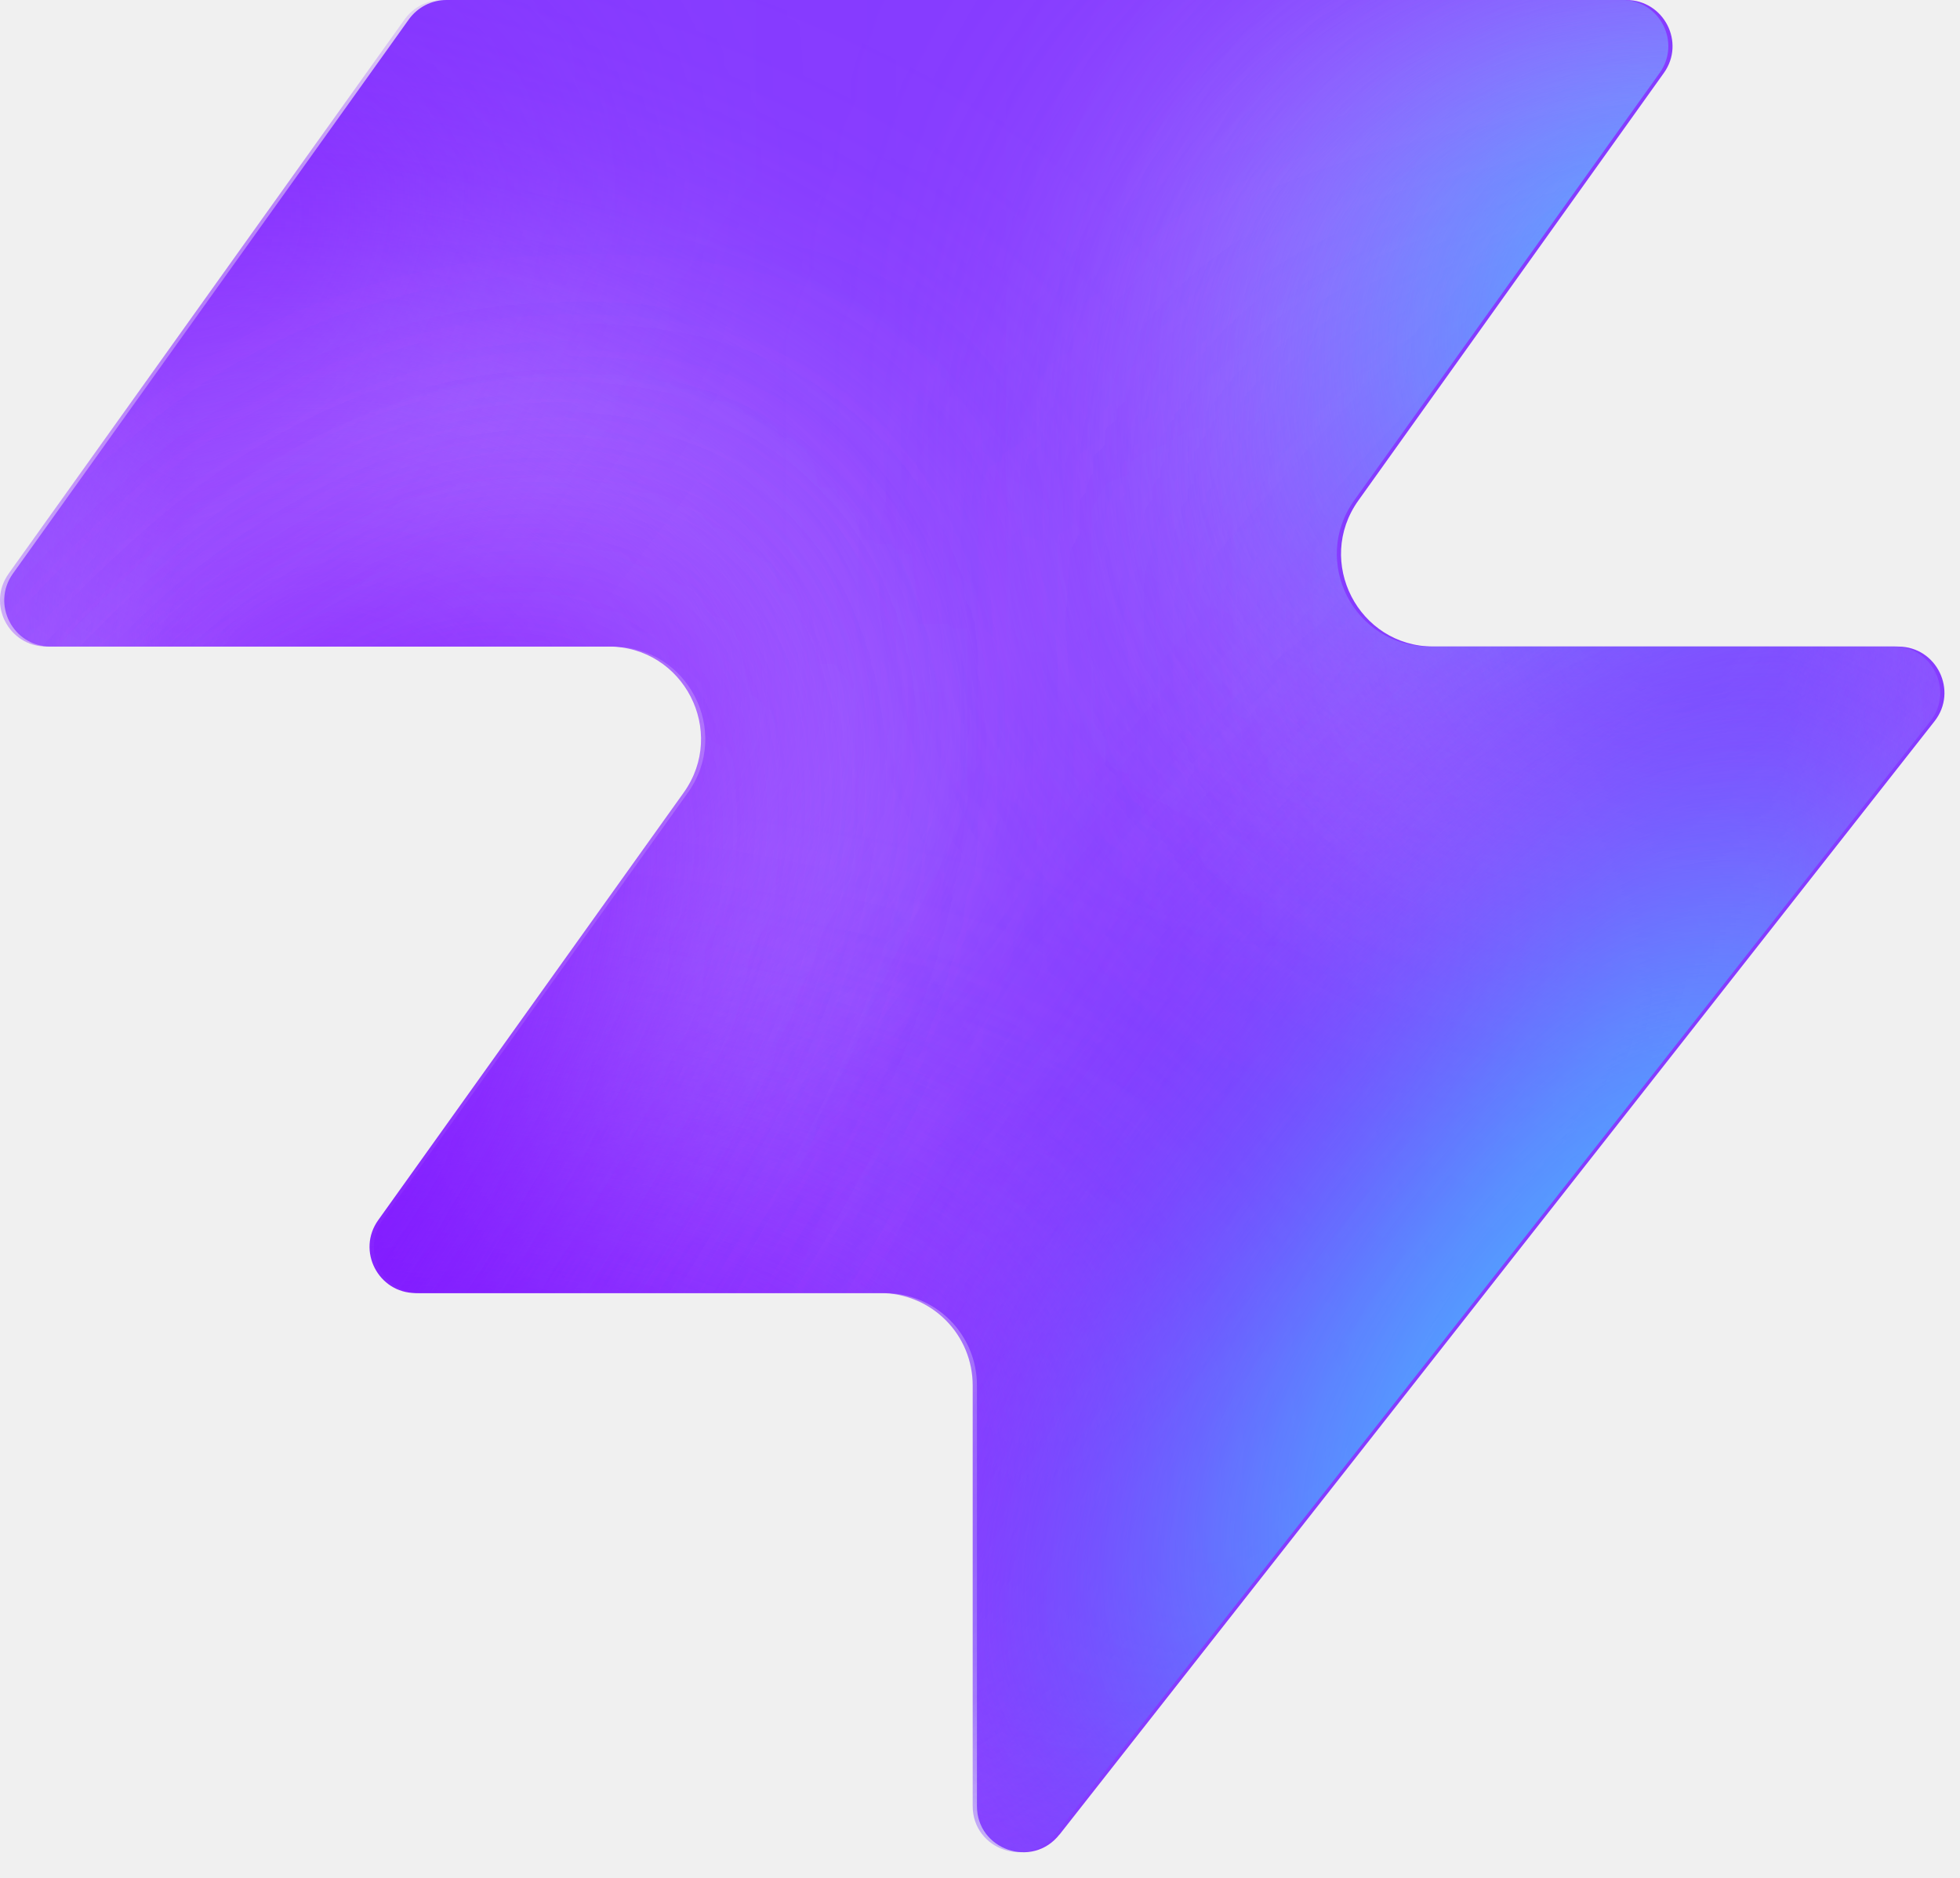
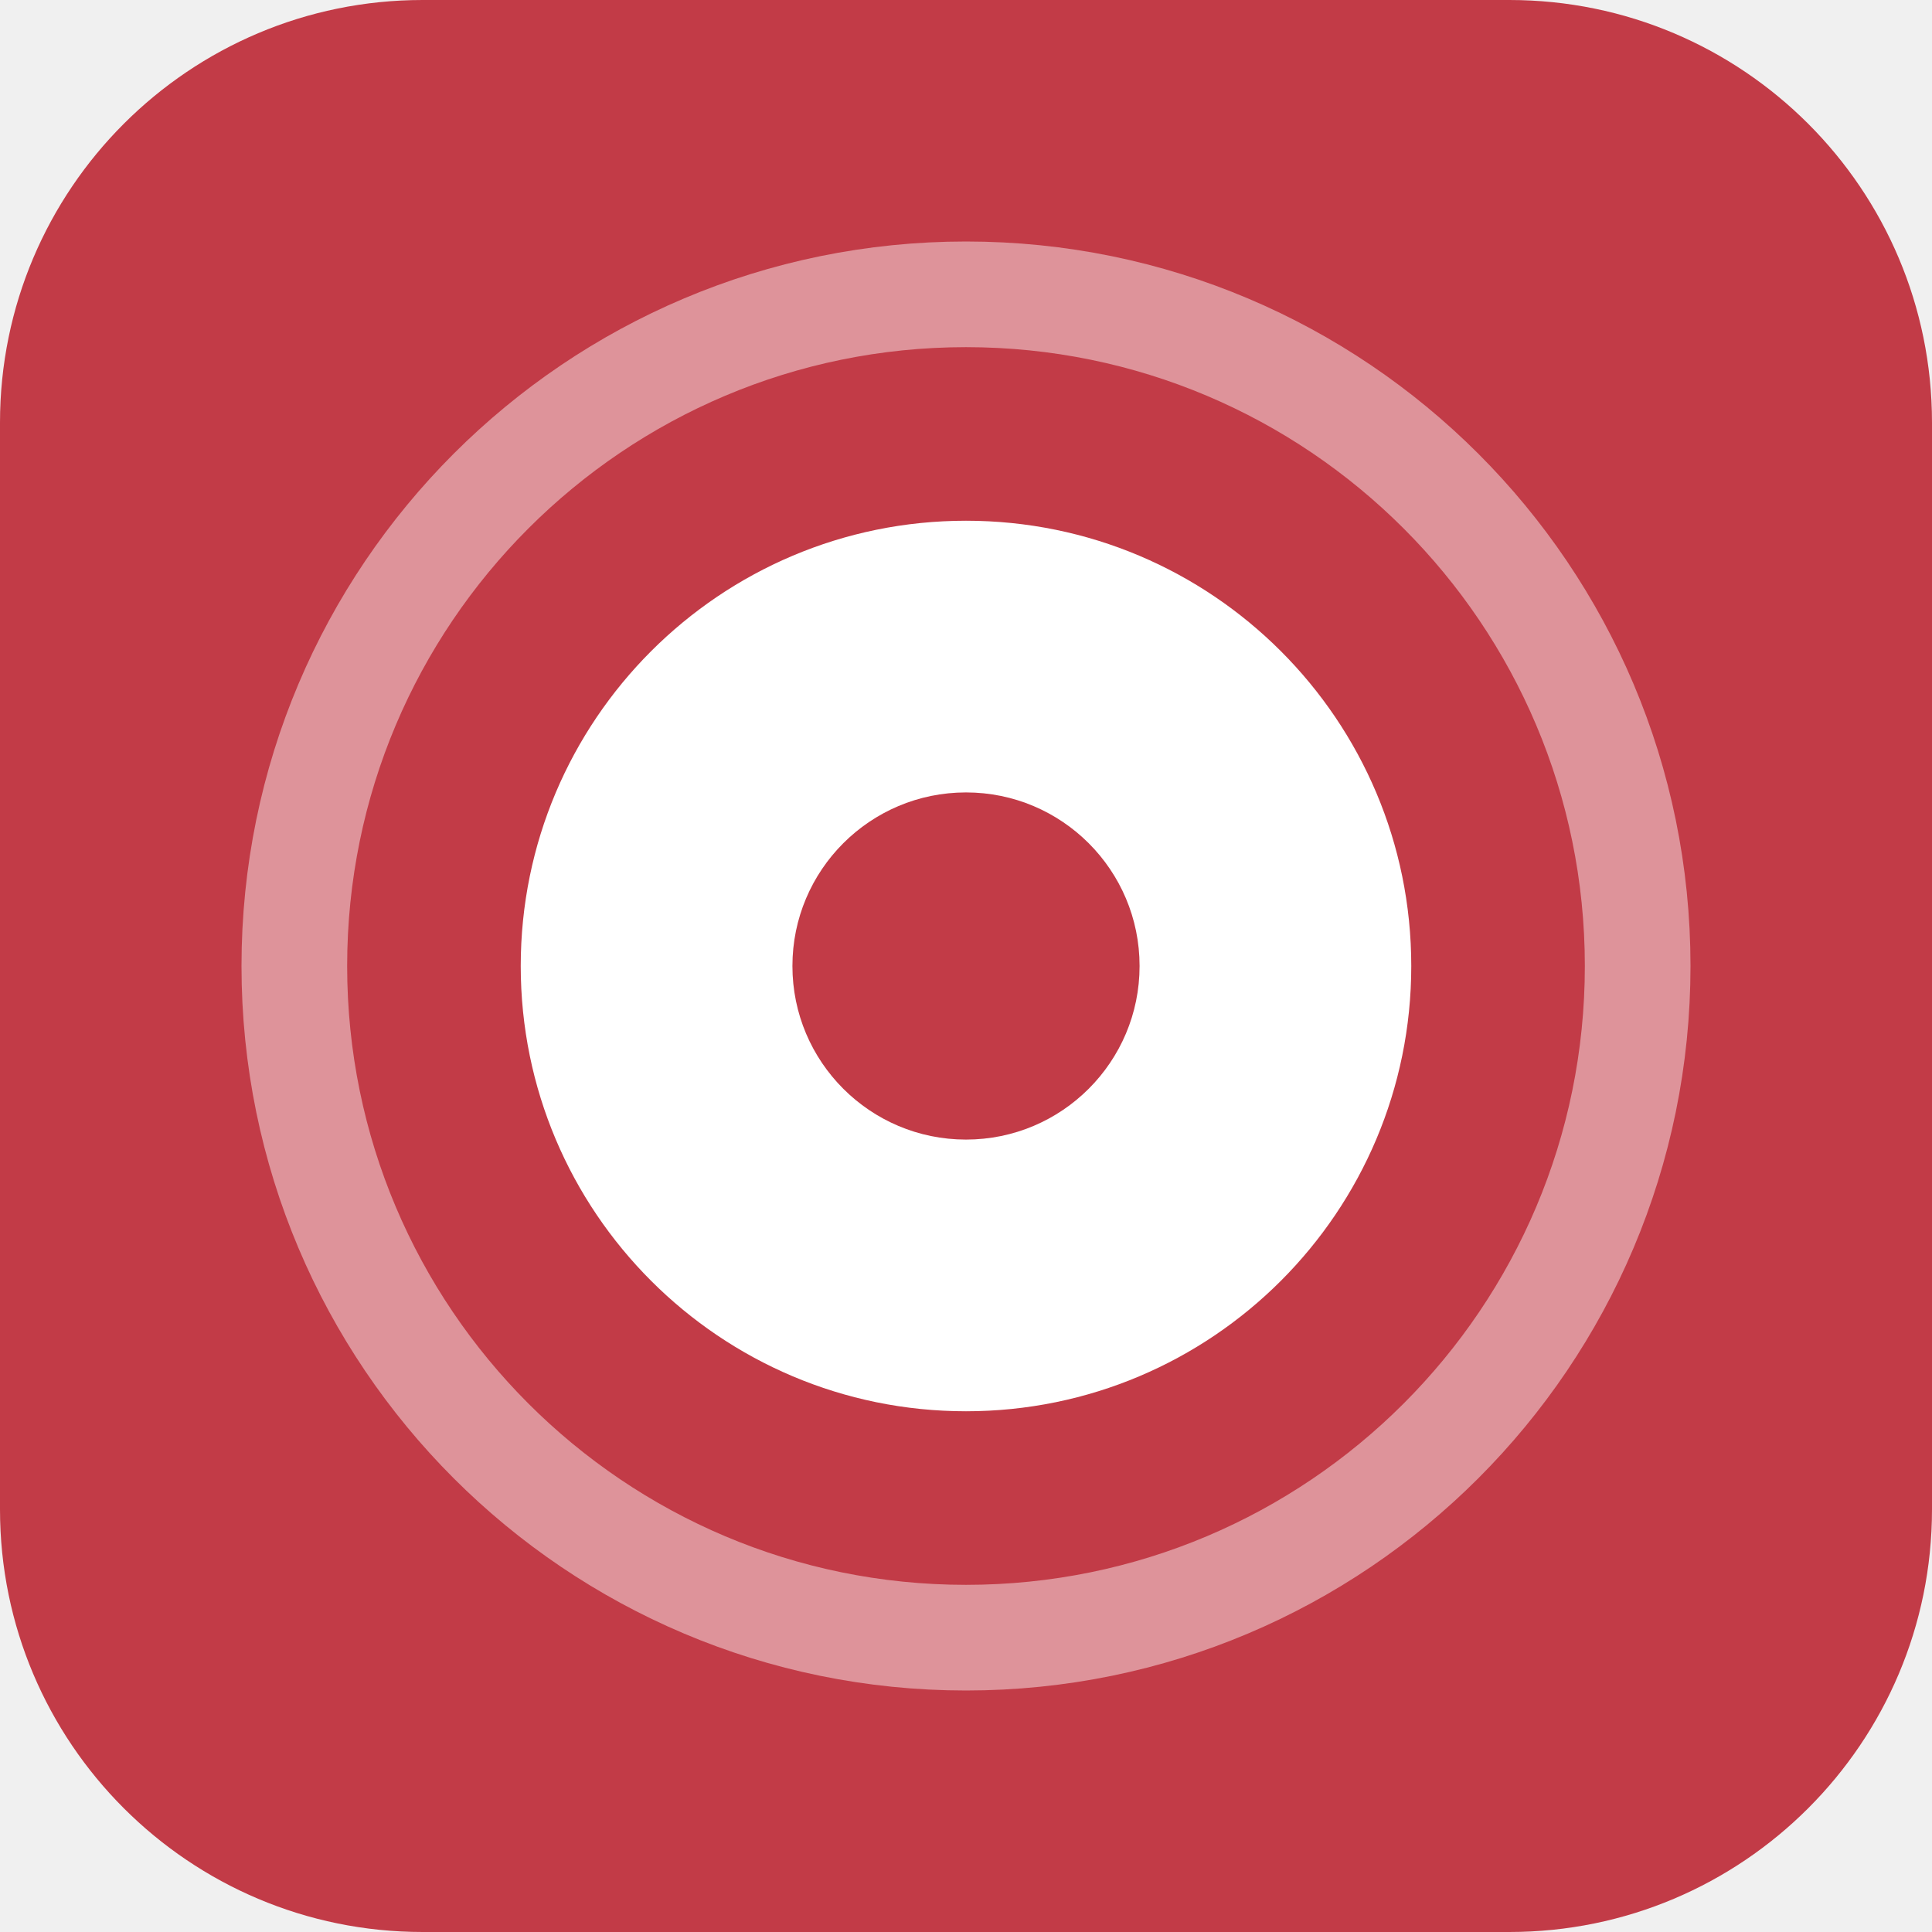
- <svg xmlns="http://www.w3.org/2000/svg" width="48" height="46" fill="none" viewBox="0 0 48 46">
-   <path fill="#863bff" d="M25.946 44.938c-.664.845-2.021.375-2.021-.698V33.937a2.26 2.26 0 0 0-2.262-2.262H10.287c-.92 0-1.456-1.04-.92-1.788l7.48-10.471c1.07-1.497 0-3.578-1.842-3.578H1.237c-.92 0-1.456-1.04-.92-1.788L10.013.474c.214-.297.556-.474.92-.474h28.894c.92 0 1.456 1.04.92 1.788l-7.48 10.471c-1.07 1.498 0 3.579 1.842 3.579h11.377c.943 0 1.473 1.088.89 1.83L25.947 44.94z" style="fill:#863bff;fill:color(display-p3 .525 .23 1);fill-opacity:1" />
-   <mask id="a" width="48" height="46" x="0" y="0" maskUnits="userSpaceOnUse" style="mask-type:alpha">
-     <path fill="#000" d="M25.842 44.938c-.664.844-2.021.375-2.021-.698V33.937a2.26 2.26 0 0 0-2.262-2.262H10.183c-.92 0-1.456-1.04-.92-1.788l7.48-10.471c1.07-1.498 0-3.579-1.842-3.579H1.133c-.92 0-1.456-1.04-.92-1.787L9.91.473c.214-.297.556-.474.92-.474h28.894c.92 0 1.456 1.04.92 1.788l-7.48 10.471c-1.07 1.498 0 3.578 1.842 3.578h11.377c.943 0 1.473 1.088.89 1.832L25.843 44.94z" style="fill:#000;fill-opacity:1" />
-   </mask>
-   <g mask="url(#a)">
-     <g filter="url(#b)">
-       <ellipse cx="5.508" cy="14.704" fill="#ede6ff" rx="5.508" ry="14.704" style="fill:#ede6ff;fill:color(display-p3 .927 .903 1);fill-opacity:1" transform="matrix(.00324 1 1 -.00324 -4.47 31.516)" />
-     </g>
-     <g filter="url(#c)">
-       <ellipse cx="10.399" cy="29.851" fill="#ede6ff" rx="10.399" ry="29.851" style="fill:#ede6ff;fill:color(display-p3 .927 .903 1);fill-opacity:1" transform="matrix(.00324 1 1 -.00324 -39.328 7.883)" />
-     </g>
-     <g filter="url(#d)">
-       <ellipse cx="5.508" cy="30.487" fill="#7e14ff" rx="5.508" ry="30.487" style="fill:#7e14ff;fill:color(display-p3 .492 .077 1);fill-opacity:1" transform="rotate(89.814 -25.913 -14.639)scale(1 -1)" />
-     </g>
-     <g filter="url(#e)">
-       <ellipse cx="5.508" cy="30.599" fill="#7e14ff" rx="5.508" ry="30.599" style="fill:#7e14ff;fill:color(display-p3 .492 .077 1);fill-opacity:1" transform="rotate(89.814 -32.644 -3.334)scale(1 -1)" />
-     </g>
-     <g filter="url(#f)">
-       <ellipse cx="5.508" cy="30.599" fill="#7e14ff" rx="5.508" ry="30.599" style="fill:#7e14ff;fill:color(display-p3 .492 .077 1);fill-opacity:1" transform="matrix(.00324 1 1 -.00324 -34.34 30.47)" />
-     </g>
-     <g filter="url(#g)">
-       <ellipse cx="14.072" cy="22.078" fill="#ede6ff" rx="14.072" ry="22.078" style="fill:#ede6ff;fill:color(display-p3 .927 .903 1);fill-opacity:1" transform="rotate(93.35 24.506 48.493)scale(-1 1)" />
-     </g>
-     <g filter="url(#h)">
-       <ellipse cx="3.47" cy="21.501" fill="#7e14ff" rx="3.47" ry="21.501" style="fill:#7e14ff;fill:color(display-p3 .492 .077 1);fill-opacity:1" transform="rotate(89.009 28.708 47.59)scale(-1 1)" />
-     </g>
-     <g filter="url(#i)">
-       <ellipse cx="3.47" cy="21.501" fill="#7e14ff" rx="3.47" ry="21.501" style="fill:#7e14ff;fill:color(display-p3 .492 .077 1);fill-opacity:1" transform="rotate(89.009 28.708 47.59)scale(-1 1)" />
-     </g>
-     <g filter="url(#j)">
-       <ellipse cx=".387" cy="8.972" fill="#7e14ff" rx="4.407" ry="29.108" style="fill:#7e14ff;fill:color(display-p3 .492 .077 1);fill-opacity:1" transform="rotate(39.51 .387 8.972)" />
-     </g>
-     <g filter="url(#k)">
-       <ellipse cx="47.523" cy="-6.092" fill="#7e14ff" rx="4.407" ry="29.108" style="fill:#7e14ff;fill:color(display-p3 .492 .077 1);fill-opacity:1" transform="rotate(37.892 47.523 -6.092)" />
-     </g>
-     <g filter="url(#l)">
-       <ellipse cx="41.412" cy="6.333" fill="#47bfff" rx="5.971" ry="9.665" style="fill:#47bfff;fill:color(display-p3 .28 .748 1);fill-opacity:1" transform="rotate(37.892 41.412 6.333)" />
-     </g>
-     <g filter="url(#m)">
-       <ellipse cx="-1.879" cy="38.332" fill="#7e14ff" rx="4.407" ry="29.108" style="fill:#7e14ff;fill:color(display-p3 .492 .077 1);fill-opacity:1" transform="rotate(37.892 -1.88 38.332)" />
-     </g>
-     <g filter="url(#n)">
-       <ellipse cx="-1.879" cy="38.332" fill="#7e14ff" rx="4.407" ry="29.108" style="fill:#7e14ff;fill:color(display-p3 .492 .077 1);fill-opacity:1" transform="rotate(37.892 -1.88 38.332)" />
-     </g>
-     <g filter="url(#o)">
-       <ellipse cx="35.651" cy="29.907" fill="#7e14ff" rx="4.407" ry="29.108" style="fill:#7e14ff;fill:color(display-p3 .492 .077 1);fill-opacity:1" transform="rotate(37.892 35.651 29.907)" />
-     </g>
-     <g filter="url(#p)">
-       <ellipse cx="38.418" cy="32.4" fill="#47bfff" rx="5.971" ry="15.297" style="fill:#47bfff;fill:color(display-p3 .28 .748 1);fill-opacity:1" transform="rotate(37.892 38.418 32.4)" />
-     </g>
-   </g>
-   <defs>
-     <filter id="b" width="60.045" height="41.654" x="-19.77" y="16.149" color-interpolation-filters="sRGB" filterUnits="userSpaceOnUse">
-       <feFlood flood-opacity="0" result="BackgroundImageFix" />
-       <feBlend in="SourceGraphic" in2="BackgroundImageFix" result="shape" />
-       <feGaussianBlur result="effect1_foregroundBlur_2002_17158" stdDeviation="7.659" />
-     </filter>
-     <filter id="c" width="90.34" height="51.437" x="-54.613" y="-7.533" color-interpolation-filters="sRGB" filterUnits="userSpaceOnUse">
-       <feFlood flood-opacity="0" result="BackgroundImageFix" />
-       <feBlend in="SourceGraphic" in2="BackgroundImageFix" result="shape" />
-       <feGaussianBlur result="effect1_foregroundBlur_2002_17158" stdDeviation="7.659" />
-     </filter>
-     <filter id="d" width="79.355" height="29.4" x="-49.64" y="2.03" color-interpolation-filters="sRGB" filterUnits="userSpaceOnUse">
-       <feFlood flood-opacity="0" result="BackgroundImageFix" />
-       <feBlend in="SourceGraphic" in2="BackgroundImageFix" result="shape" />
-       <feGaussianBlur result="effect1_foregroundBlur_2002_17158" stdDeviation="4.596" />
-     </filter>
-     <filter id="e" width="79.579" height="29.4" x="-45.045" y="20.029" color-interpolation-filters="sRGB" filterUnits="userSpaceOnUse">
-       <feFlood flood-opacity="0" result="BackgroundImageFix" />
-       <feBlend in="SourceGraphic" in2="BackgroundImageFix" result="shape" />
-       <feGaussianBlur result="effect1_foregroundBlur_2002_17158" stdDeviation="4.596" />
-     </filter>
-     <filter id="f" width="79.579" height="29.4" x="-43.513" y="21.178" color-interpolation-filters="sRGB" filterUnits="userSpaceOnUse">
-       <feFlood flood-opacity="0" result="BackgroundImageFix" />
-       <feBlend in="SourceGraphic" in2="BackgroundImageFix" result="shape" />
-       <feGaussianBlur result="effect1_foregroundBlur_2002_17158" stdDeviation="4.596" />
-     </filter>
-     <filter id="g" width="74.749" height="58.852" x="15.756" y="-17.901" color-interpolation-filters="sRGB" filterUnits="userSpaceOnUse">
-       <feFlood flood-opacity="0" result="BackgroundImageFix" />
-       <feBlend in="SourceGraphic" in2="BackgroundImageFix" result="shape" />
-       <feGaussianBlur result="effect1_foregroundBlur_2002_17158" stdDeviation="7.659" />
-     </filter>
-     <filter id="h" width="61.377" height="25.362" x="23.548" y="2.284" color-interpolation-filters="sRGB" filterUnits="userSpaceOnUse">
-       <feFlood flood-opacity="0" result="BackgroundImageFix" />
-       <feBlend in="SourceGraphic" in2="BackgroundImageFix" result="shape" />
-       <feGaussianBlur result="effect1_foregroundBlur_2002_17158" stdDeviation="4.596" />
-     </filter>
-     <filter id="i" width="61.377" height="25.362" x="23.548" y="2.284" color-interpolation-filters="sRGB" filterUnits="userSpaceOnUse">
-       <feFlood flood-opacity="0" result="BackgroundImageFix" />
-       <feBlend in="SourceGraphic" in2="BackgroundImageFix" result="shape" />
-       <feGaussianBlur result="effect1_foregroundBlur_2002_17158" stdDeviation="4.596" />
-     </filter>
-     <filter id="j" width="56.045" height="63.649" x="-27.636" y="-22.853" color-interpolation-filters="sRGB" filterUnits="userSpaceOnUse">
-       <feFlood flood-opacity="0" result="BackgroundImageFix" />
-       <feBlend in="SourceGraphic" in2="BackgroundImageFix" result="shape" />
-       <feGaussianBlur result="effect1_foregroundBlur_2002_17158" stdDeviation="4.596" />
-     </filter>
-     <filter id="k" width="54.814" height="64.646" x="20.116" y="-38.415" color-interpolation-filters="sRGB" filterUnits="userSpaceOnUse">
-       <feFlood flood-opacity="0" result="BackgroundImageFix" />
-       <feBlend in="SourceGraphic" in2="BackgroundImageFix" result="shape" />
-       <feGaussianBlur result="effect1_foregroundBlur_2002_17158" stdDeviation="4.596" />
-     </filter>
-     <filter id="l" width="33.541" height="35.313" x="24.641" y="-11.323" color-interpolation-filters="sRGB" filterUnits="userSpaceOnUse">
-       <feFlood flood-opacity="0" result="BackgroundImageFix" />
-       <feBlend in="SourceGraphic" in2="BackgroundImageFix" result="shape" />
-       <feGaussianBlur result="effect1_foregroundBlur_2002_17158" stdDeviation="4.596" />
-     </filter>
-     <filter id="m" width="54.814" height="64.646" x="-29.286" y="6.009" color-interpolation-filters="sRGB" filterUnits="userSpaceOnUse">
-       <feFlood flood-opacity="0" result="BackgroundImageFix" />
-       <feBlend in="SourceGraphic" in2="BackgroundImageFix" result="shape" />
-       <feGaussianBlur result="effect1_foregroundBlur_2002_17158" stdDeviation="4.596" />
-     </filter>
-     <filter id="n" width="54.814" height="64.646" x="-29.286" y="6.009" color-interpolation-filters="sRGB" filterUnits="userSpaceOnUse">
-       <feFlood flood-opacity="0" result="BackgroundImageFix" />
-       <feBlend in="SourceGraphic" in2="BackgroundImageFix" result="shape" />
-       <feGaussianBlur result="effect1_foregroundBlur_2002_17158" stdDeviation="4.596" />
-     </filter>
-     <filter id="o" width="54.814" height="64.646" x="8.244" y="-2.416" color-interpolation-filters="sRGB" filterUnits="userSpaceOnUse">
-       <feFlood flood-opacity="0" result="BackgroundImageFix" />
-       <feBlend in="SourceGraphic" in2="BackgroundImageFix" result="shape" />
-       <feGaussianBlur result="effect1_foregroundBlur_2002_17158" stdDeviation="4.596" />
-     </filter>
-     <filter id="p" width="39.409" height="43.623" x="18.713" y="10.588" color-interpolation-filters="sRGB" filterUnits="userSpaceOnUse">
-       <feFlood flood-opacity="0" result="BackgroundImageFix" />
-       <feBlend in="SourceGraphic" in2="BackgroundImageFix" result="shape" />
-       <feGaussianBlur result="effect1_foregroundBlur_2002_17158" stdDeviation="4.596" />
-     </filter>
-   </defs>
+ <svg xmlns="http://www.w3.org/2000/svg" viewBox="0 0 512 512">
+   <rect width="512" height="512" rx="112" fill="#C23B47" />
+   <circle cx="256" cy="256" r="178" fill="none" stroke="#FFFFFF" stroke-opacity=".45" stroke-width="28" />
+   <circle cx="256" cy="256" r="118" fill="#FFFFFF" />
+   <circle cx="256" cy="256" r="46" fill="#C23B47" />
</svg>
